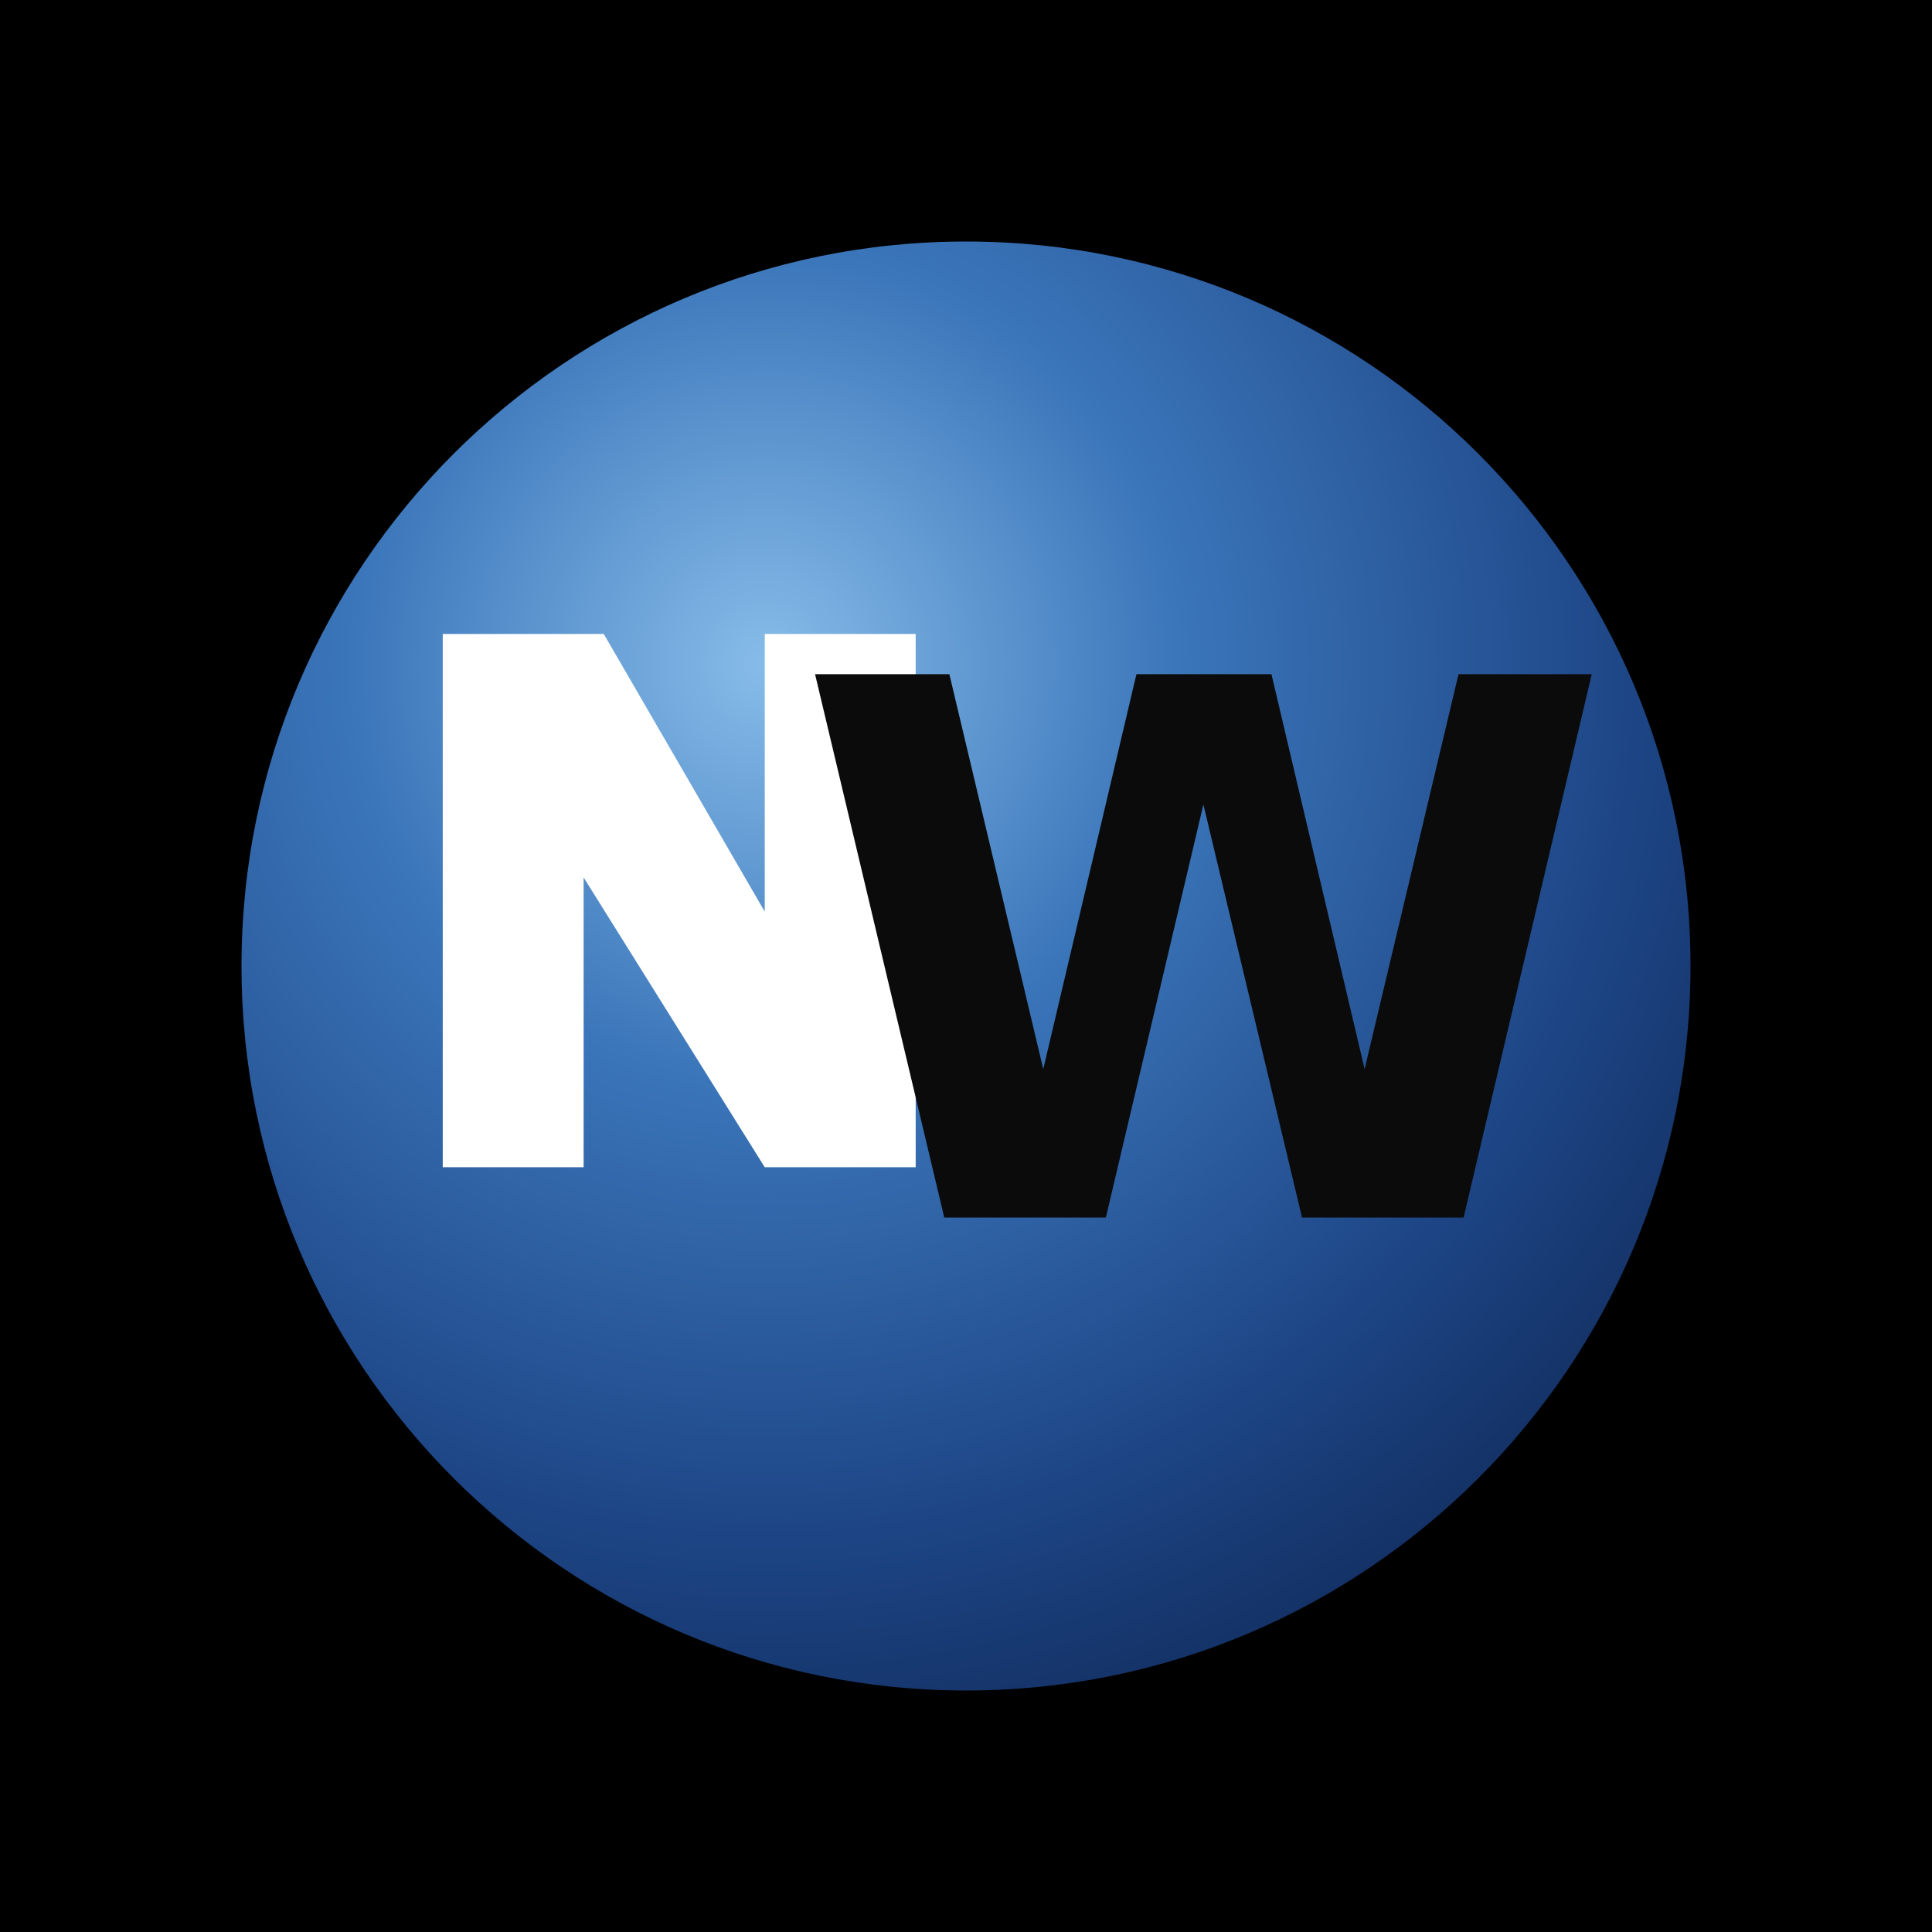
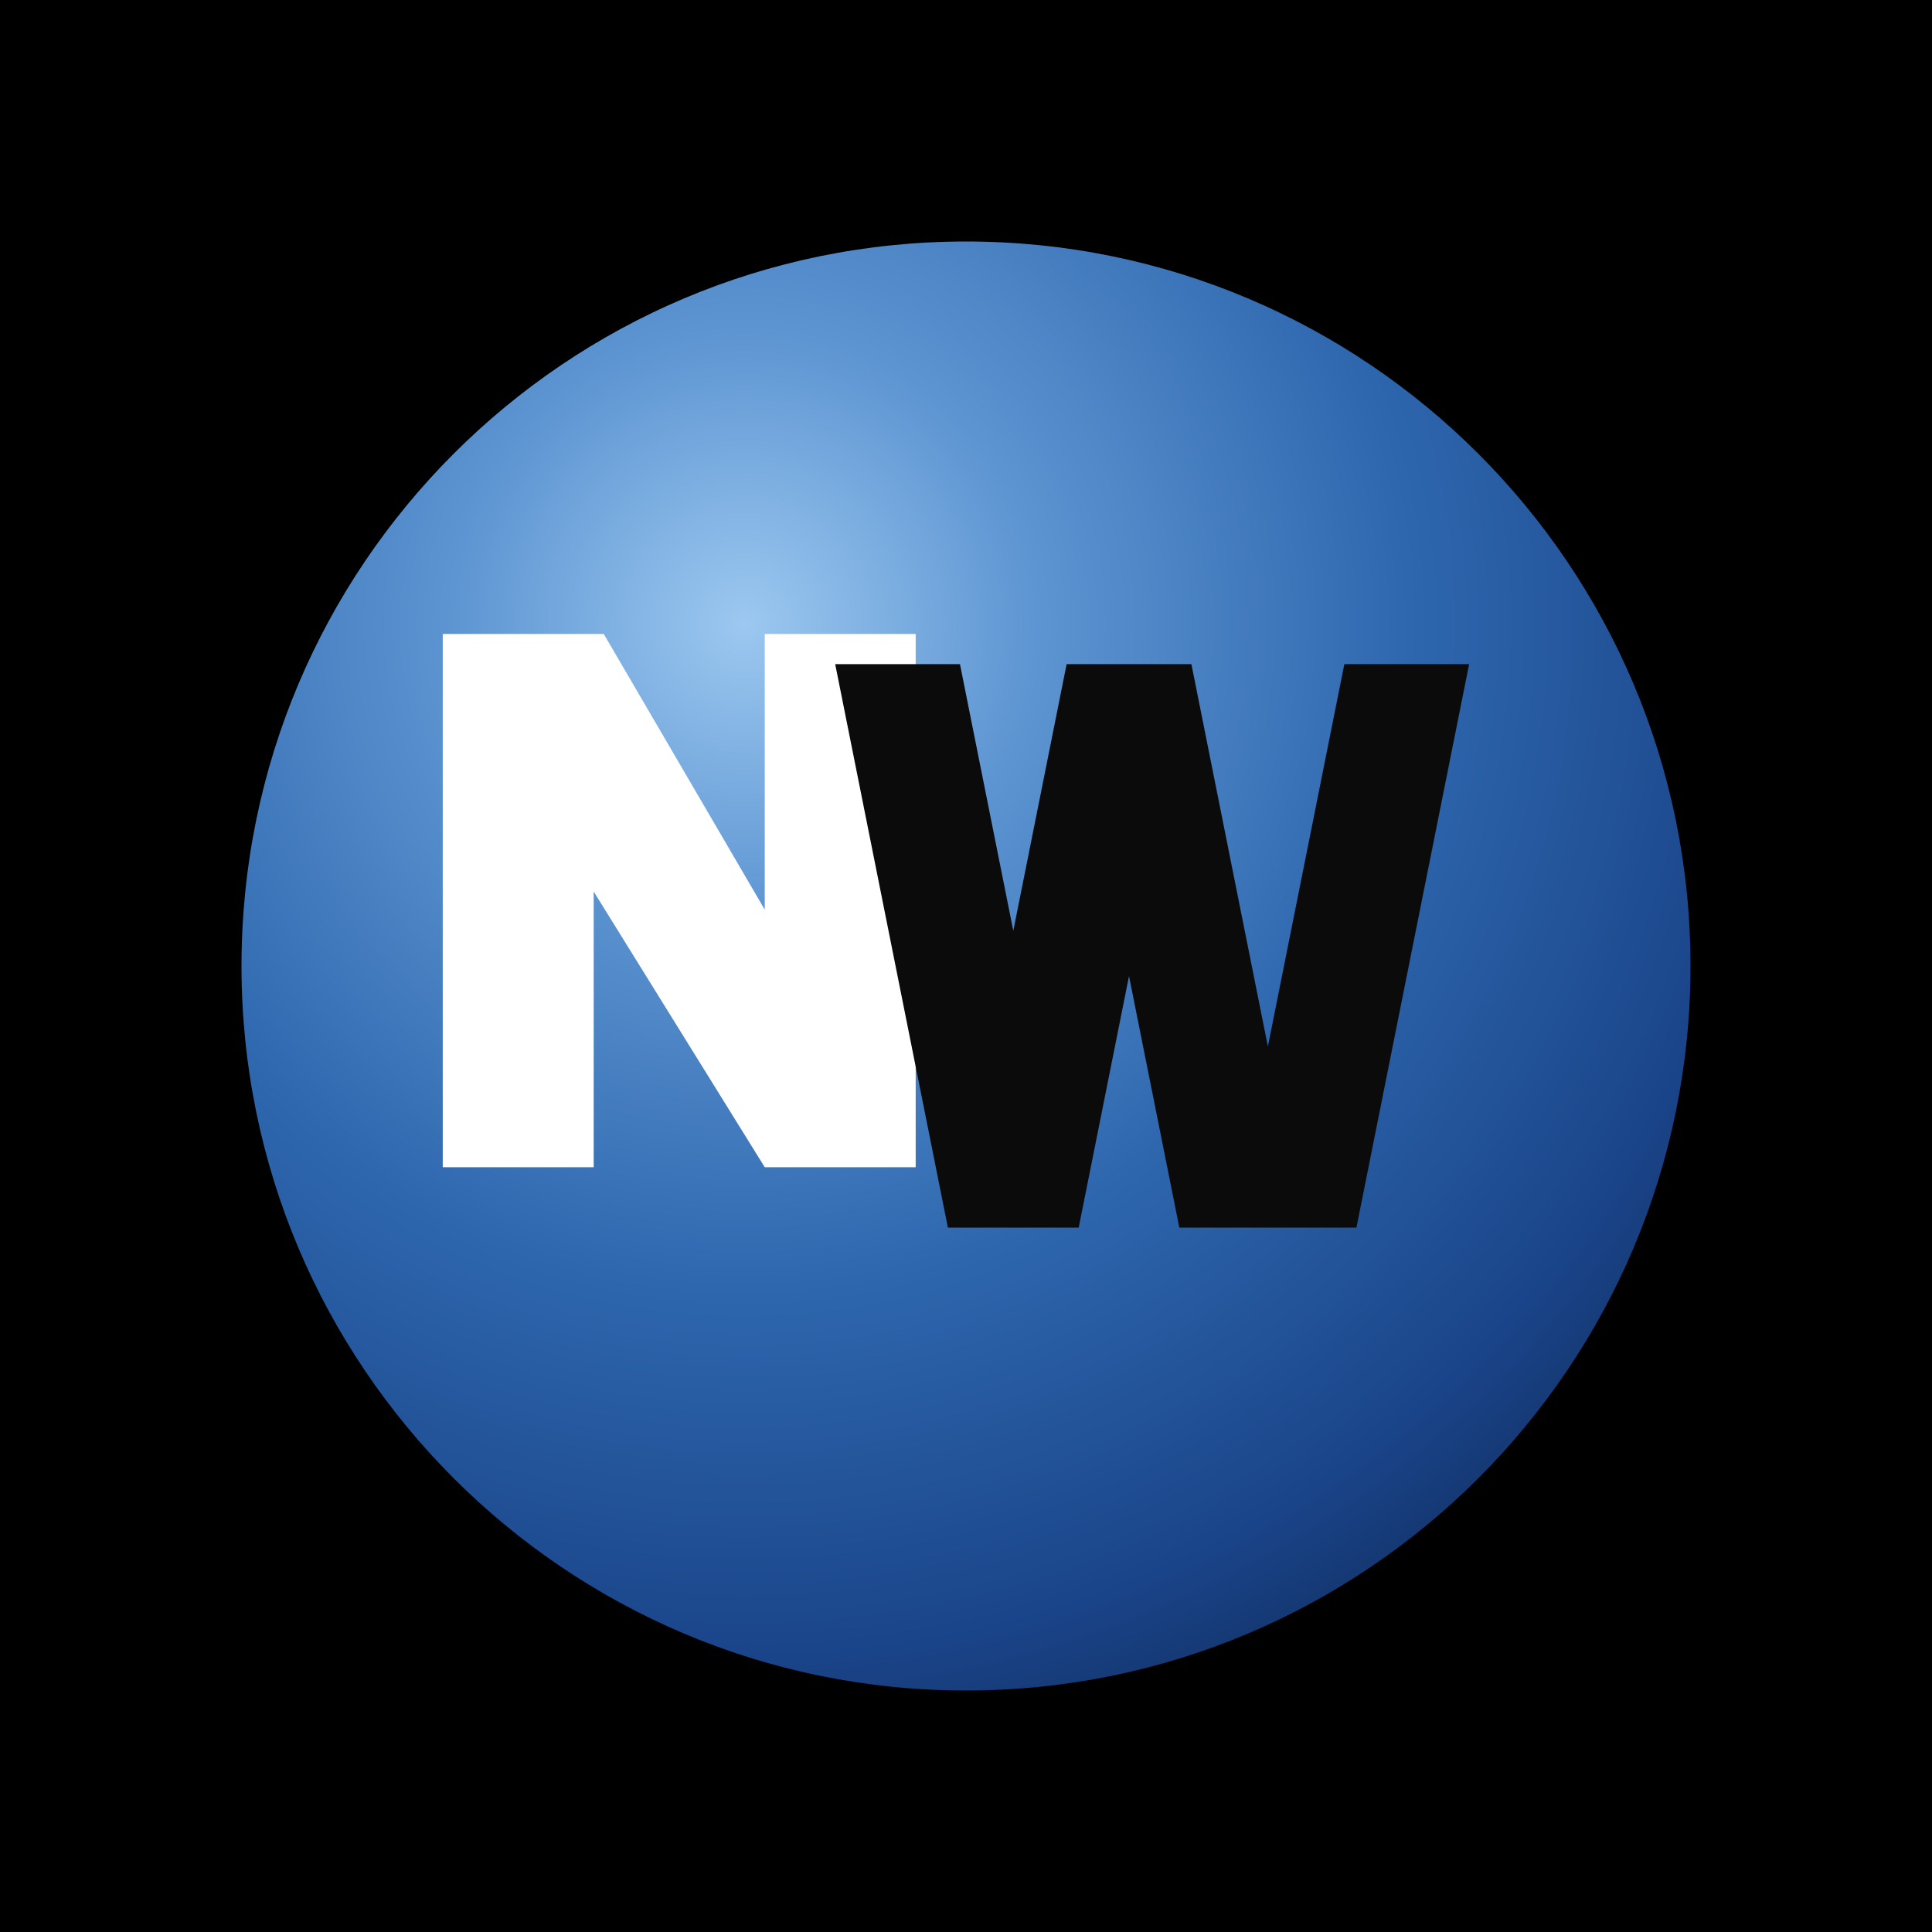
<svg xmlns="http://www.w3.org/2000/svg" version="1.2" baseProfile="tiny-ps" width="96" height="96" viewBox="0 0 96 96">
  <rect width="96" height="96" fill="#000000" />
  <defs>
-     <radialGradient id="globe" gradientUnits="userSpaceOnUse" cx="38" cy="33" r="62">
-       <stop offset="0" stop-color="#87BCE9" />
-       <stop offset="0.33" stop-color="#3B76BA" />
-       <stop offset="0.7" stop-color="#1D4585" />
-       <stop offset="1" stop-color="#0D2450" />
+     <radialGradient id="globe" gradientUnits="userSpaceOnUse" cx="37" cy="31" r="66">
+       <stop offset="0" stop-color="#9CC8F0" />
+       <stop offset="0.22" stop-color="#5D95D2" />
+       <stop offset="0.5" stop-color="#2E67AE" />
+       <stop offset="0.78" stop-color="#1A4489" />
+       <stop offset="1" stop-color="#0B2148" />
    </radialGradient>
  </defs>
  <circle cx="48" cy="48" r="36" fill="url(#globe)" />
-   <path fill="#FFFFFF" d="M22 31.5 L30 31.5 L38 45.3 L38 31.5 L45.5 31.5 L45.5 58 L38 58 L29 43.6 L29 58 L22 58 Z" />
-   <path fill="#0B0B0B" d="M40.5 33.5H47.173L51.839 53.122L56.469 33.5H63.178L67.807 53.122L72.473 33.5H79.092L72.726 60.5H64.697L59.796 39.974L54.949 60.5H46.92Z" />
+   <path fill="#FFFFFF" d="M22.0 31.5 L30.0 31.5 L38.0 45.2 L38.0 31.5 L45.5 31.5 L45.5 58.0 L38.0 58.0 L29.5 44.3 L29.5 58.0 L22.0 58.0 Z" />
+   <path fill="#0B0B0B" d="M41.5 33.0 L47.7 33.0 L53.3 61.0 L47.1 61.0 Z M53.0 33.0 L59.2 33.0 L53.6 61.0 L47.4 61.0 Z M53.0 33.0 L59.2 33.0 L64.8 61.0 L58.6 61.0 Z M66.8 33.0 L73.0 33.0 L67.4 61.0 L61.2 61.0 Z" />
</svg>
